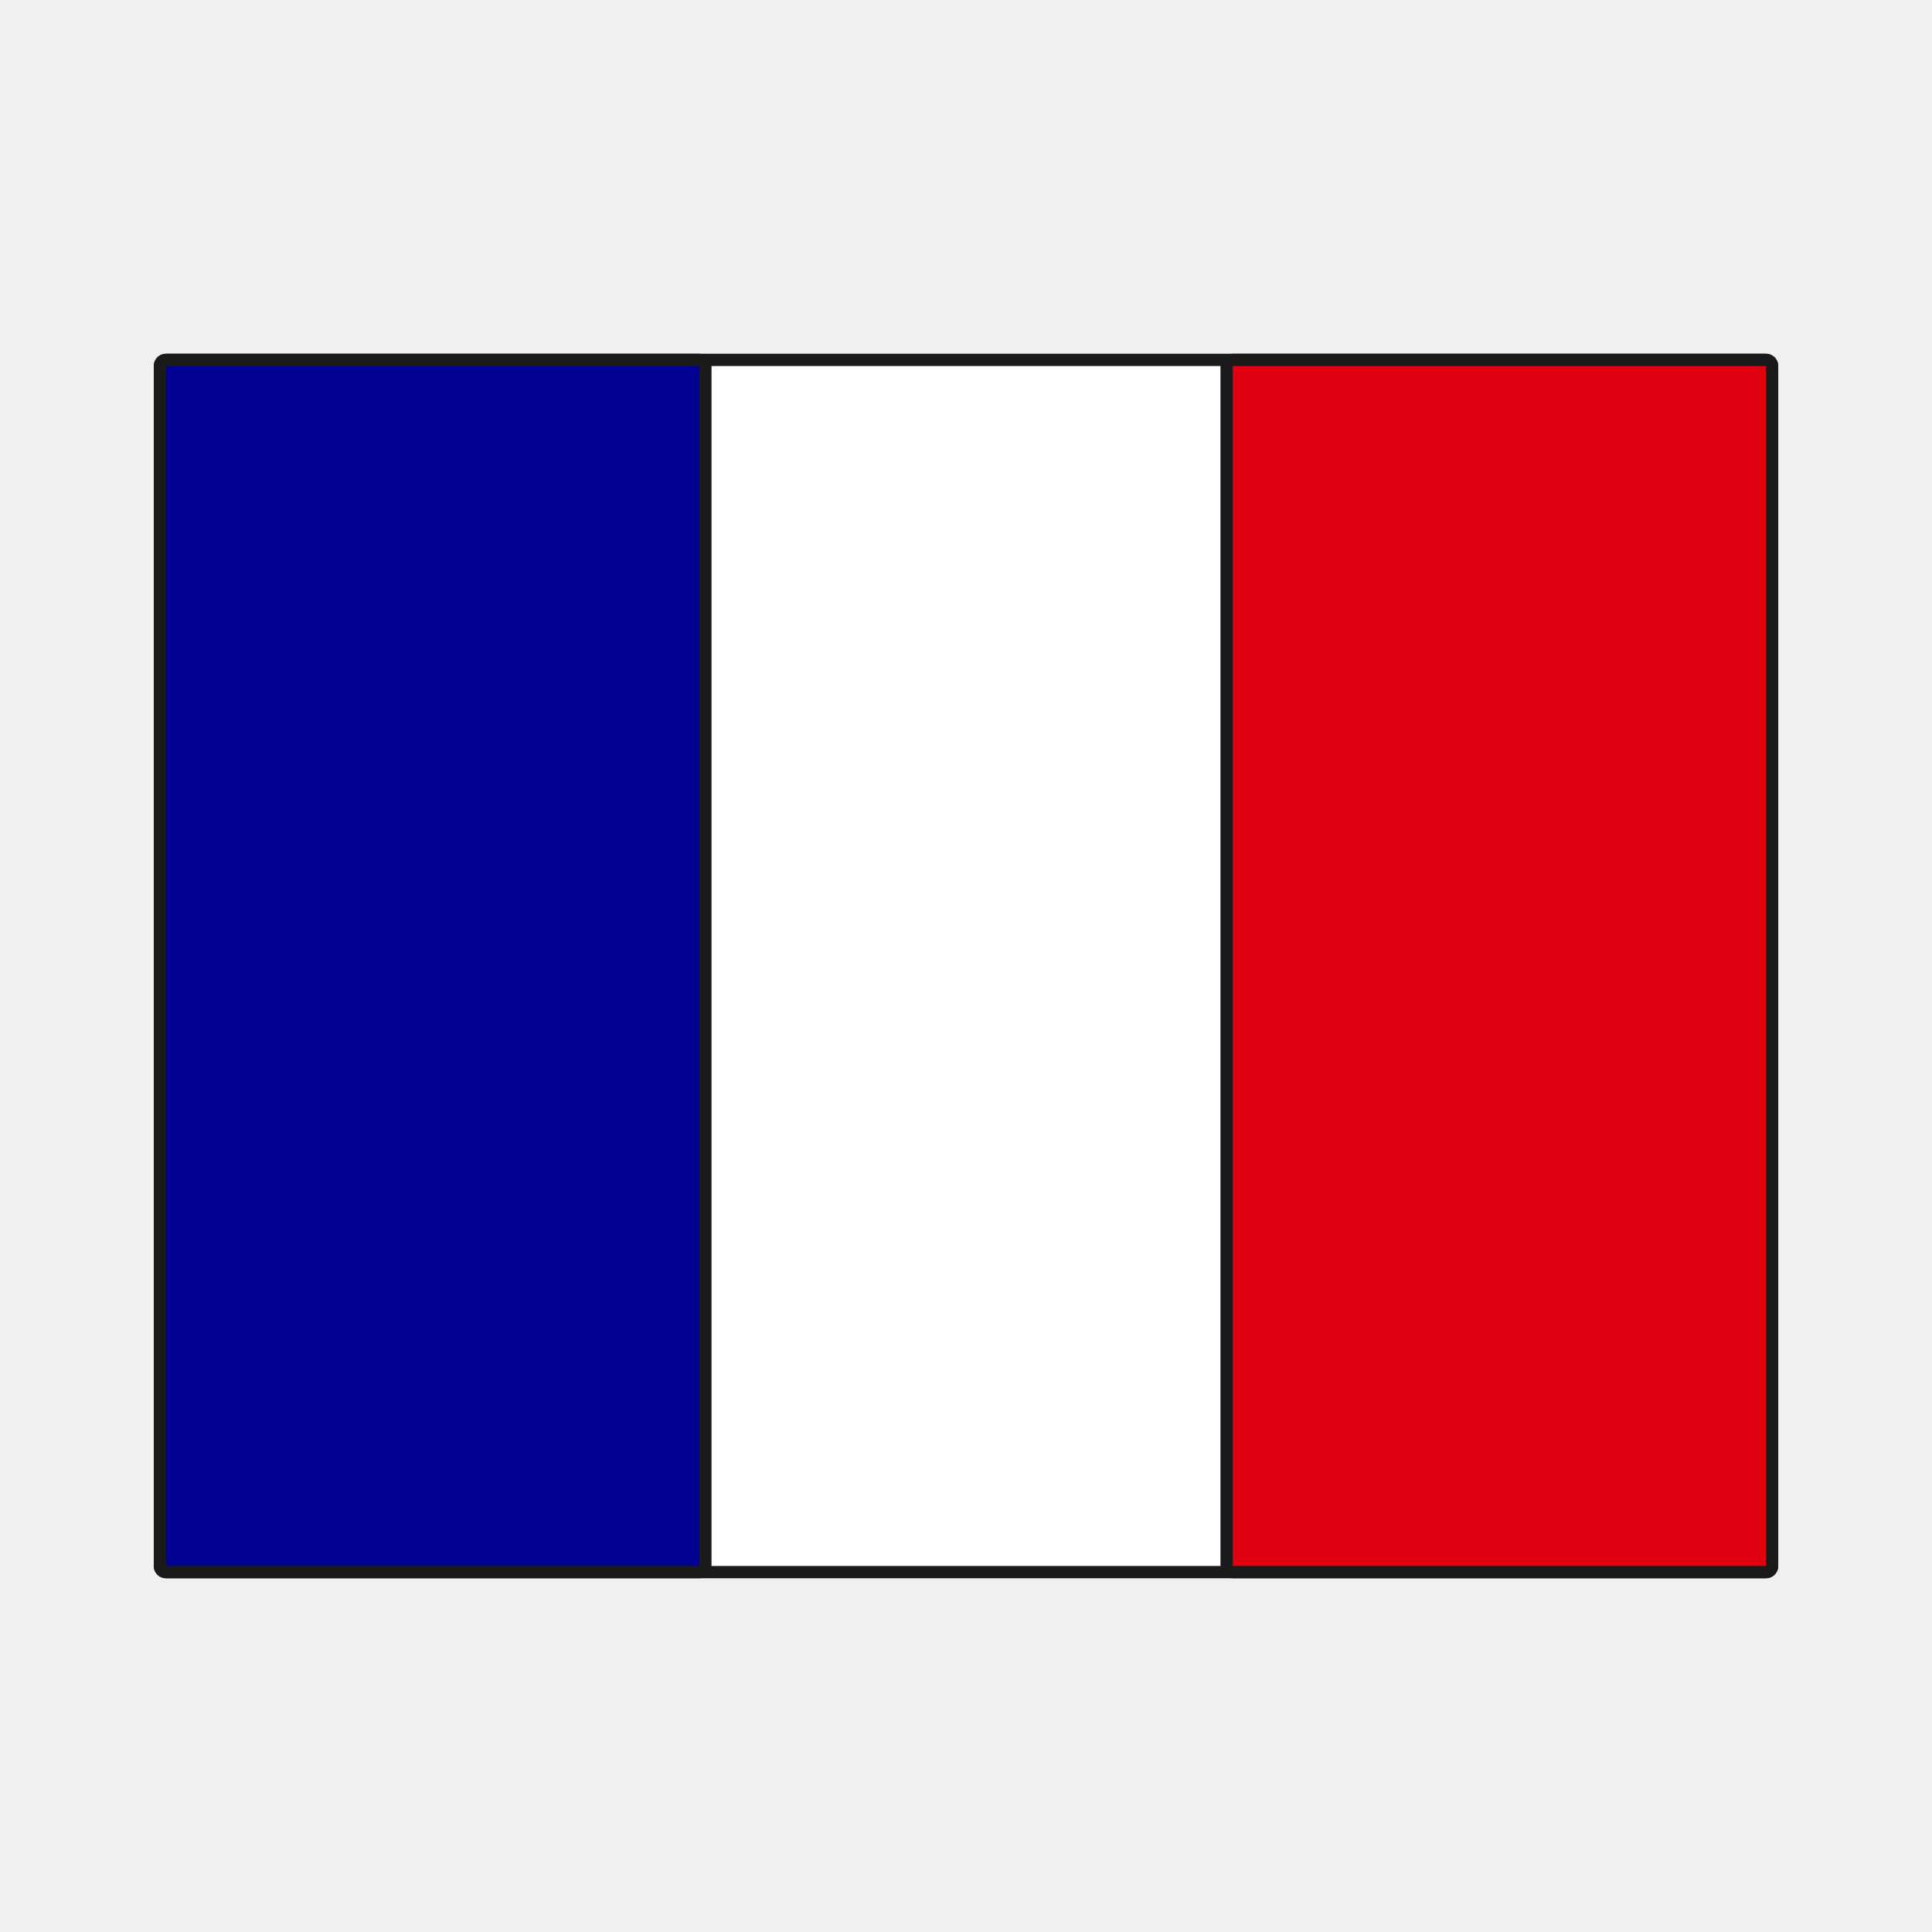
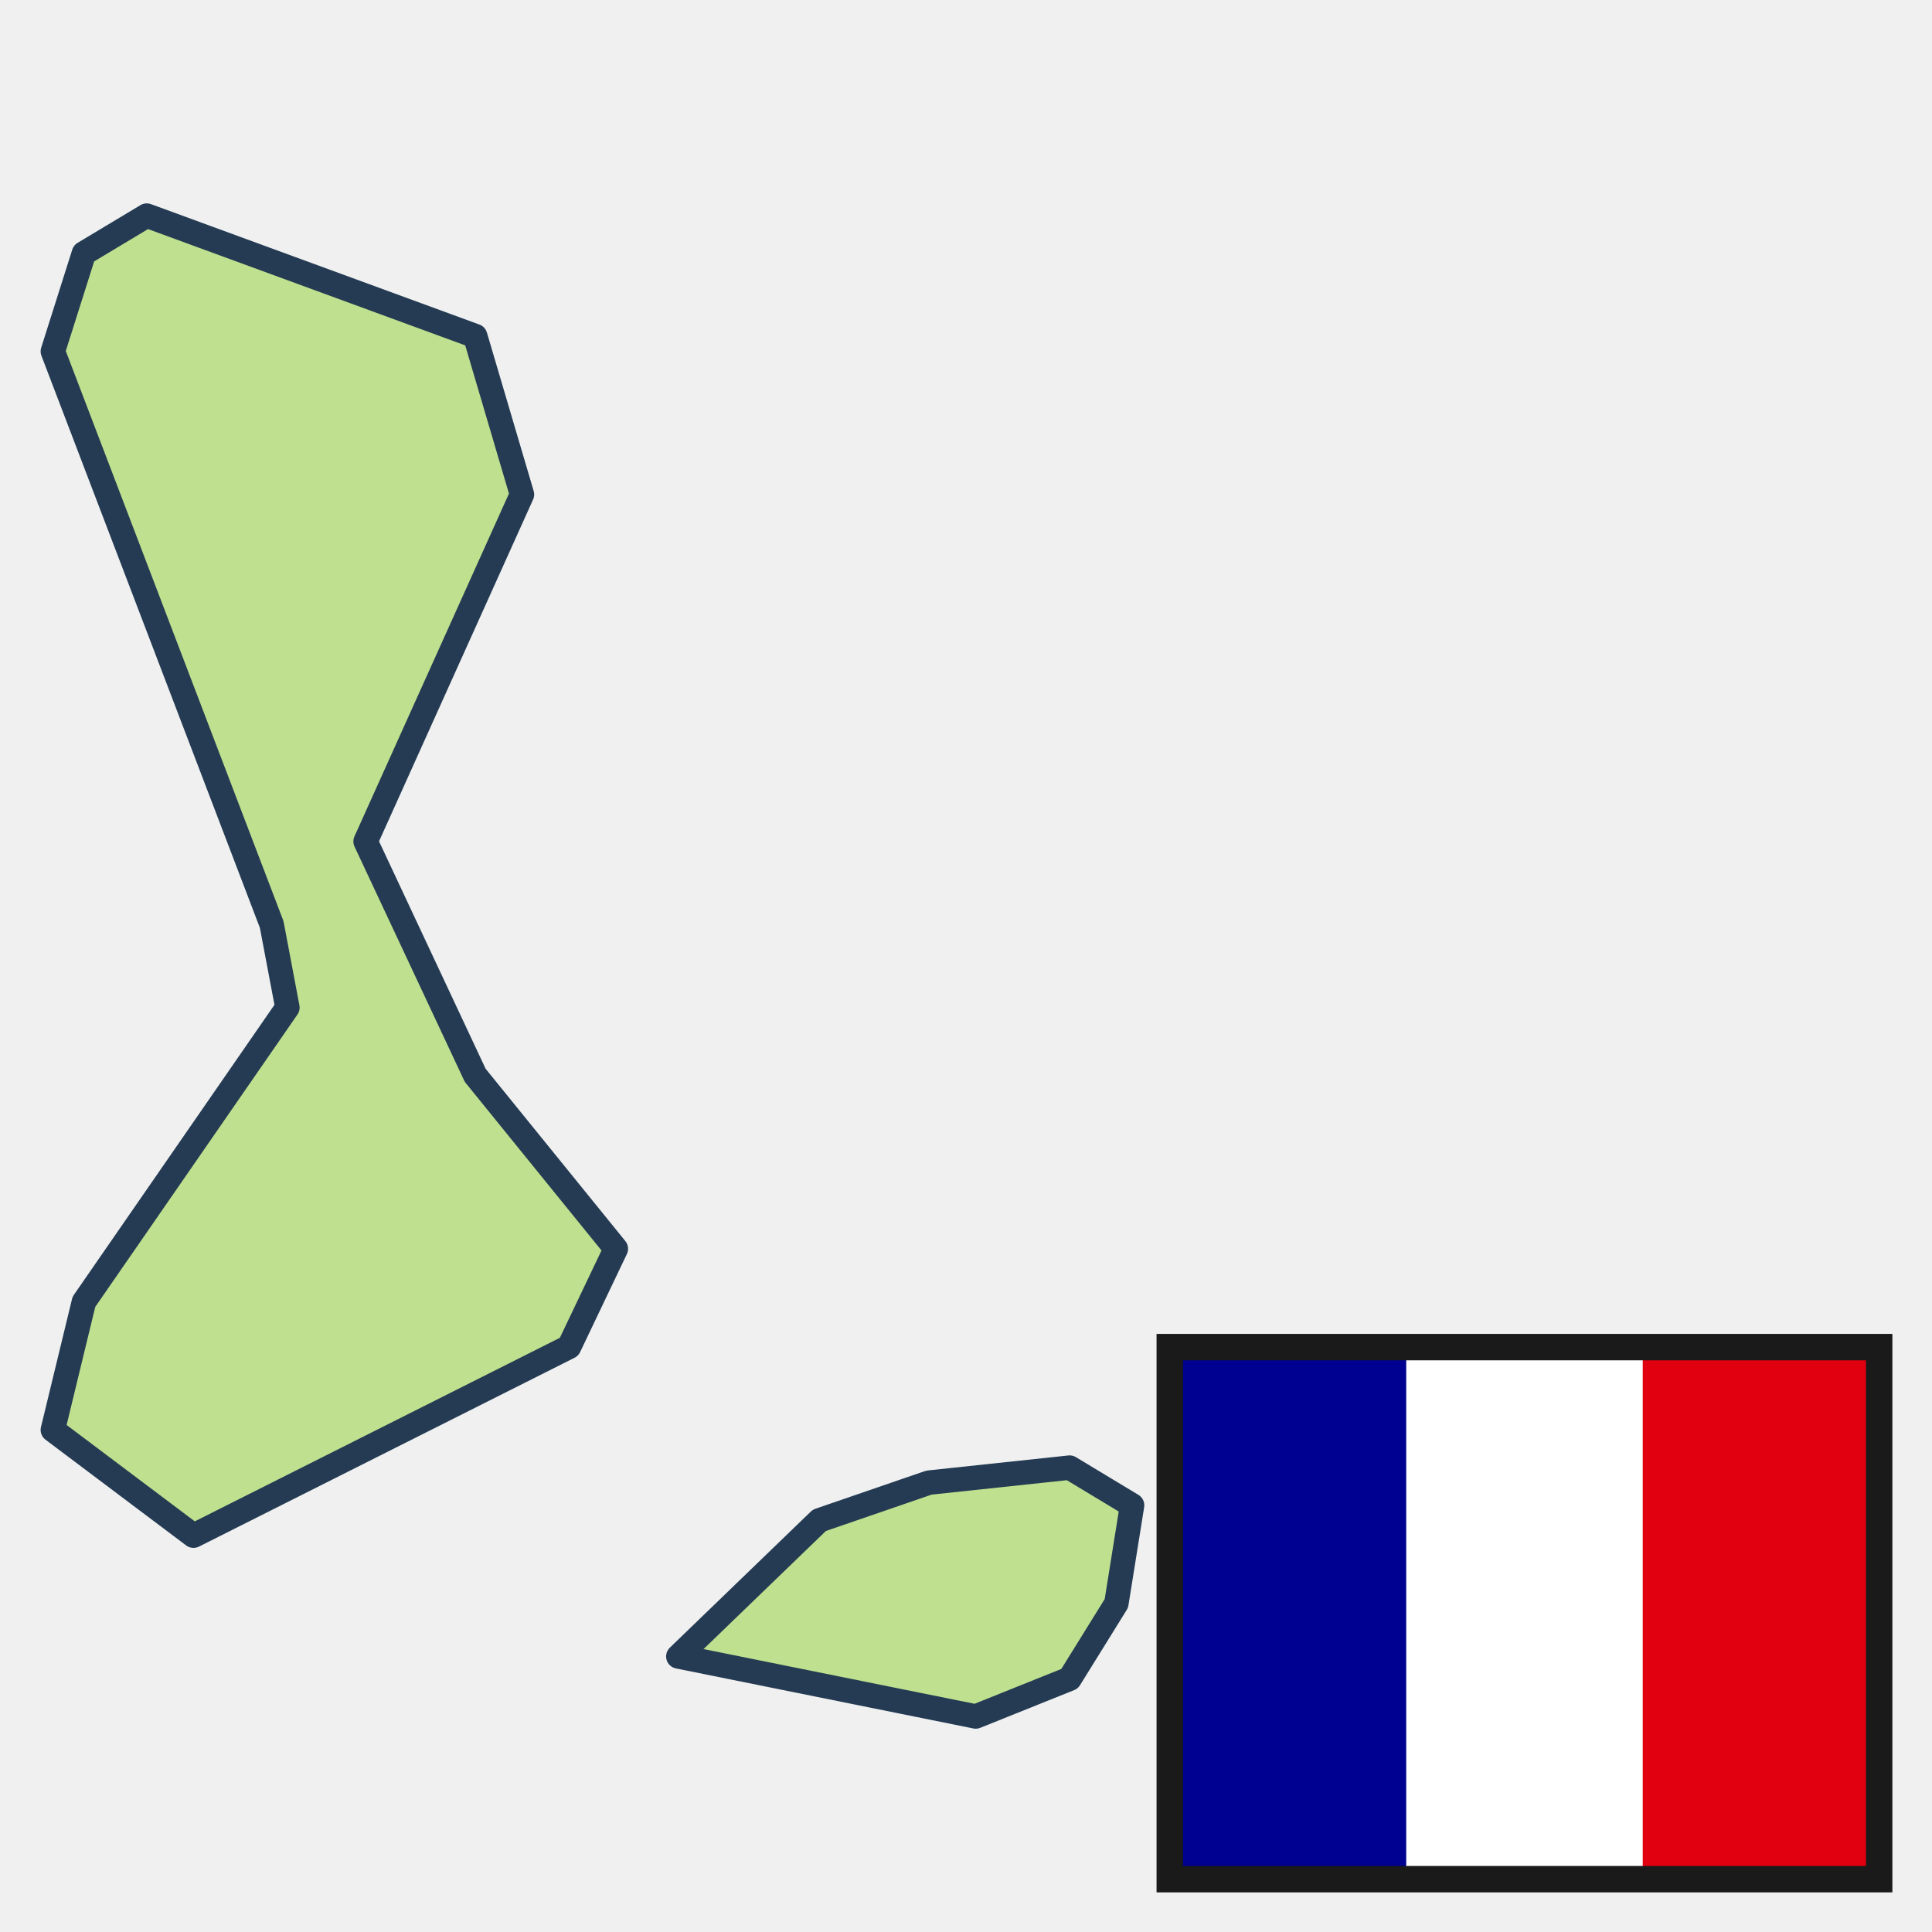
- <svg xmlns="http://www.w3.org/2000/svg" viewBox="0 0 512 512" data-copyright="© 2026 Sensory App House">
-   <g data-fit="1" transform="translate(44.00 97.00) scale(0.6625)">
-     <path fill="#fff" d="M0 0h640v480H0z" stroke="#1a1a1a" stroke-width="9.81" stroke-linejoin="round" stroke-linecap="round" paint-order="stroke fill" />
-     <path fill="#000091" d="M0 0h213.3v480H0z" stroke="#1a1a1a" stroke-width="9.81" stroke-linejoin="round" stroke-linecap="round" paint-order="stroke fill" />
-     <path fill="#e1000f" d="M426.7 0H640v480H426.7z" stroke="#1a1a1a" stroke-width="9.81" stroke-linejoin="round" stroke-linecap="round" paint-order="stroke fill" />
+ <svg xmlns="http://www.w3.org/2000/svg" viewBox="0 0 512 512">
+   <g transform="translate(-79.79 19.21) scale(0.925)">
+     <path d="M 249.3 365.1 L 141.7 419.2 L 101.4 388.9 L 110.3 352.2 L 168.6 267.9 L 164.1 244.1 L 101.4 79.9 L 110.3 51.8 L 128.3 41.0 L 222.4 75.5 L 235.8 120.9 L 191.0 220.3 L 222.4 287.3 L 262.7 337.0 L 249.3 365.1 Z M 392.7 460.2 L 365.8 471.0 L 280.6 453.8 L 321.0 414.8 L 352.4 404.0 L 392.7 399.7 L 410.6 410.5 L 406.1 438.6 L 392.7 460.2 Z" fill="#bfe08f" stroke="#243b53" stroke-width="7" stroke-linejoin="round" fill-rule="evenodd" />
  </g>
+   <rect x="310" y="357" width="188" height="141" fill="#ffffff" />
+   <g transform="translate(310 357) scale(0.29375)">
+     <path fill="#fff" d="M0 0h640v480H0z" />
+     <path fill="#000091" d="M0 0h213.3v480H0z" />
+     <path fill="#e1000f" d="M426.7 0H640v480H426.7z" />
+     <rect x="1" y="1" width="638" height="478" fill="none" stroke="#000000" stroke-width="2" />
+   </g>
+   <rect x="310" y="357" width="188" height="141" fill="none" stroke="#1a1a1a" stroke-width="7" />
</svg>
